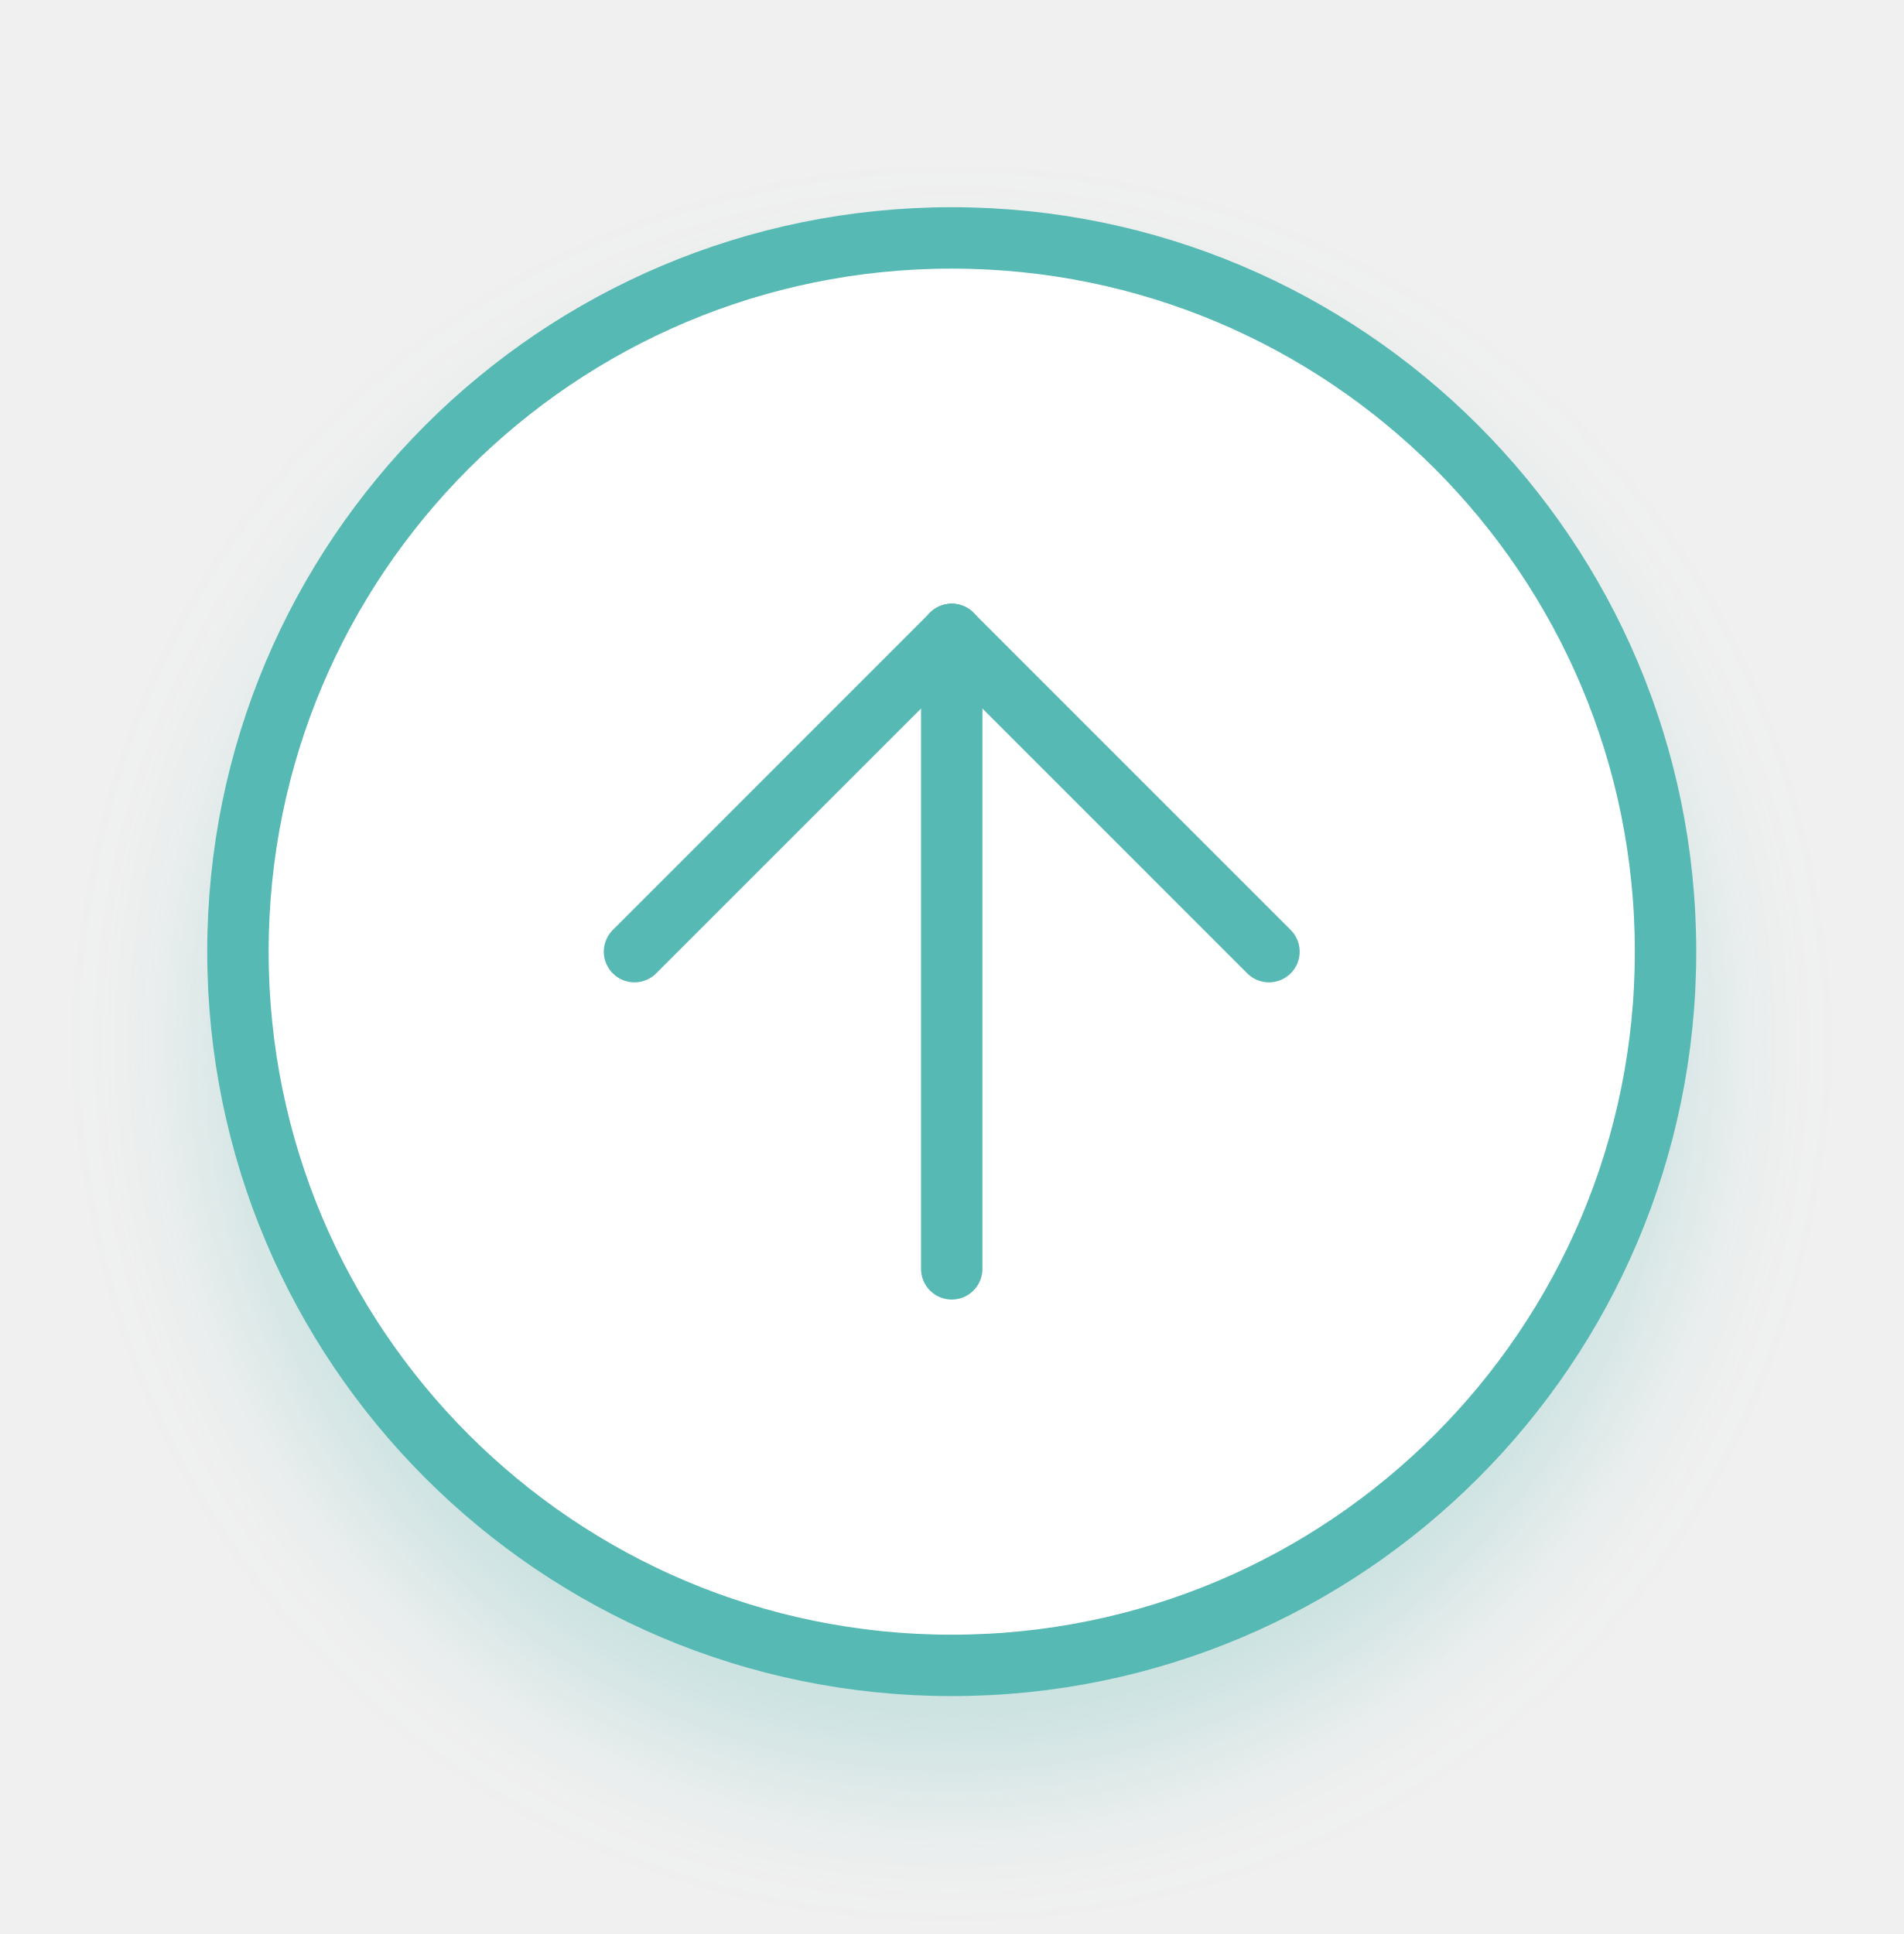
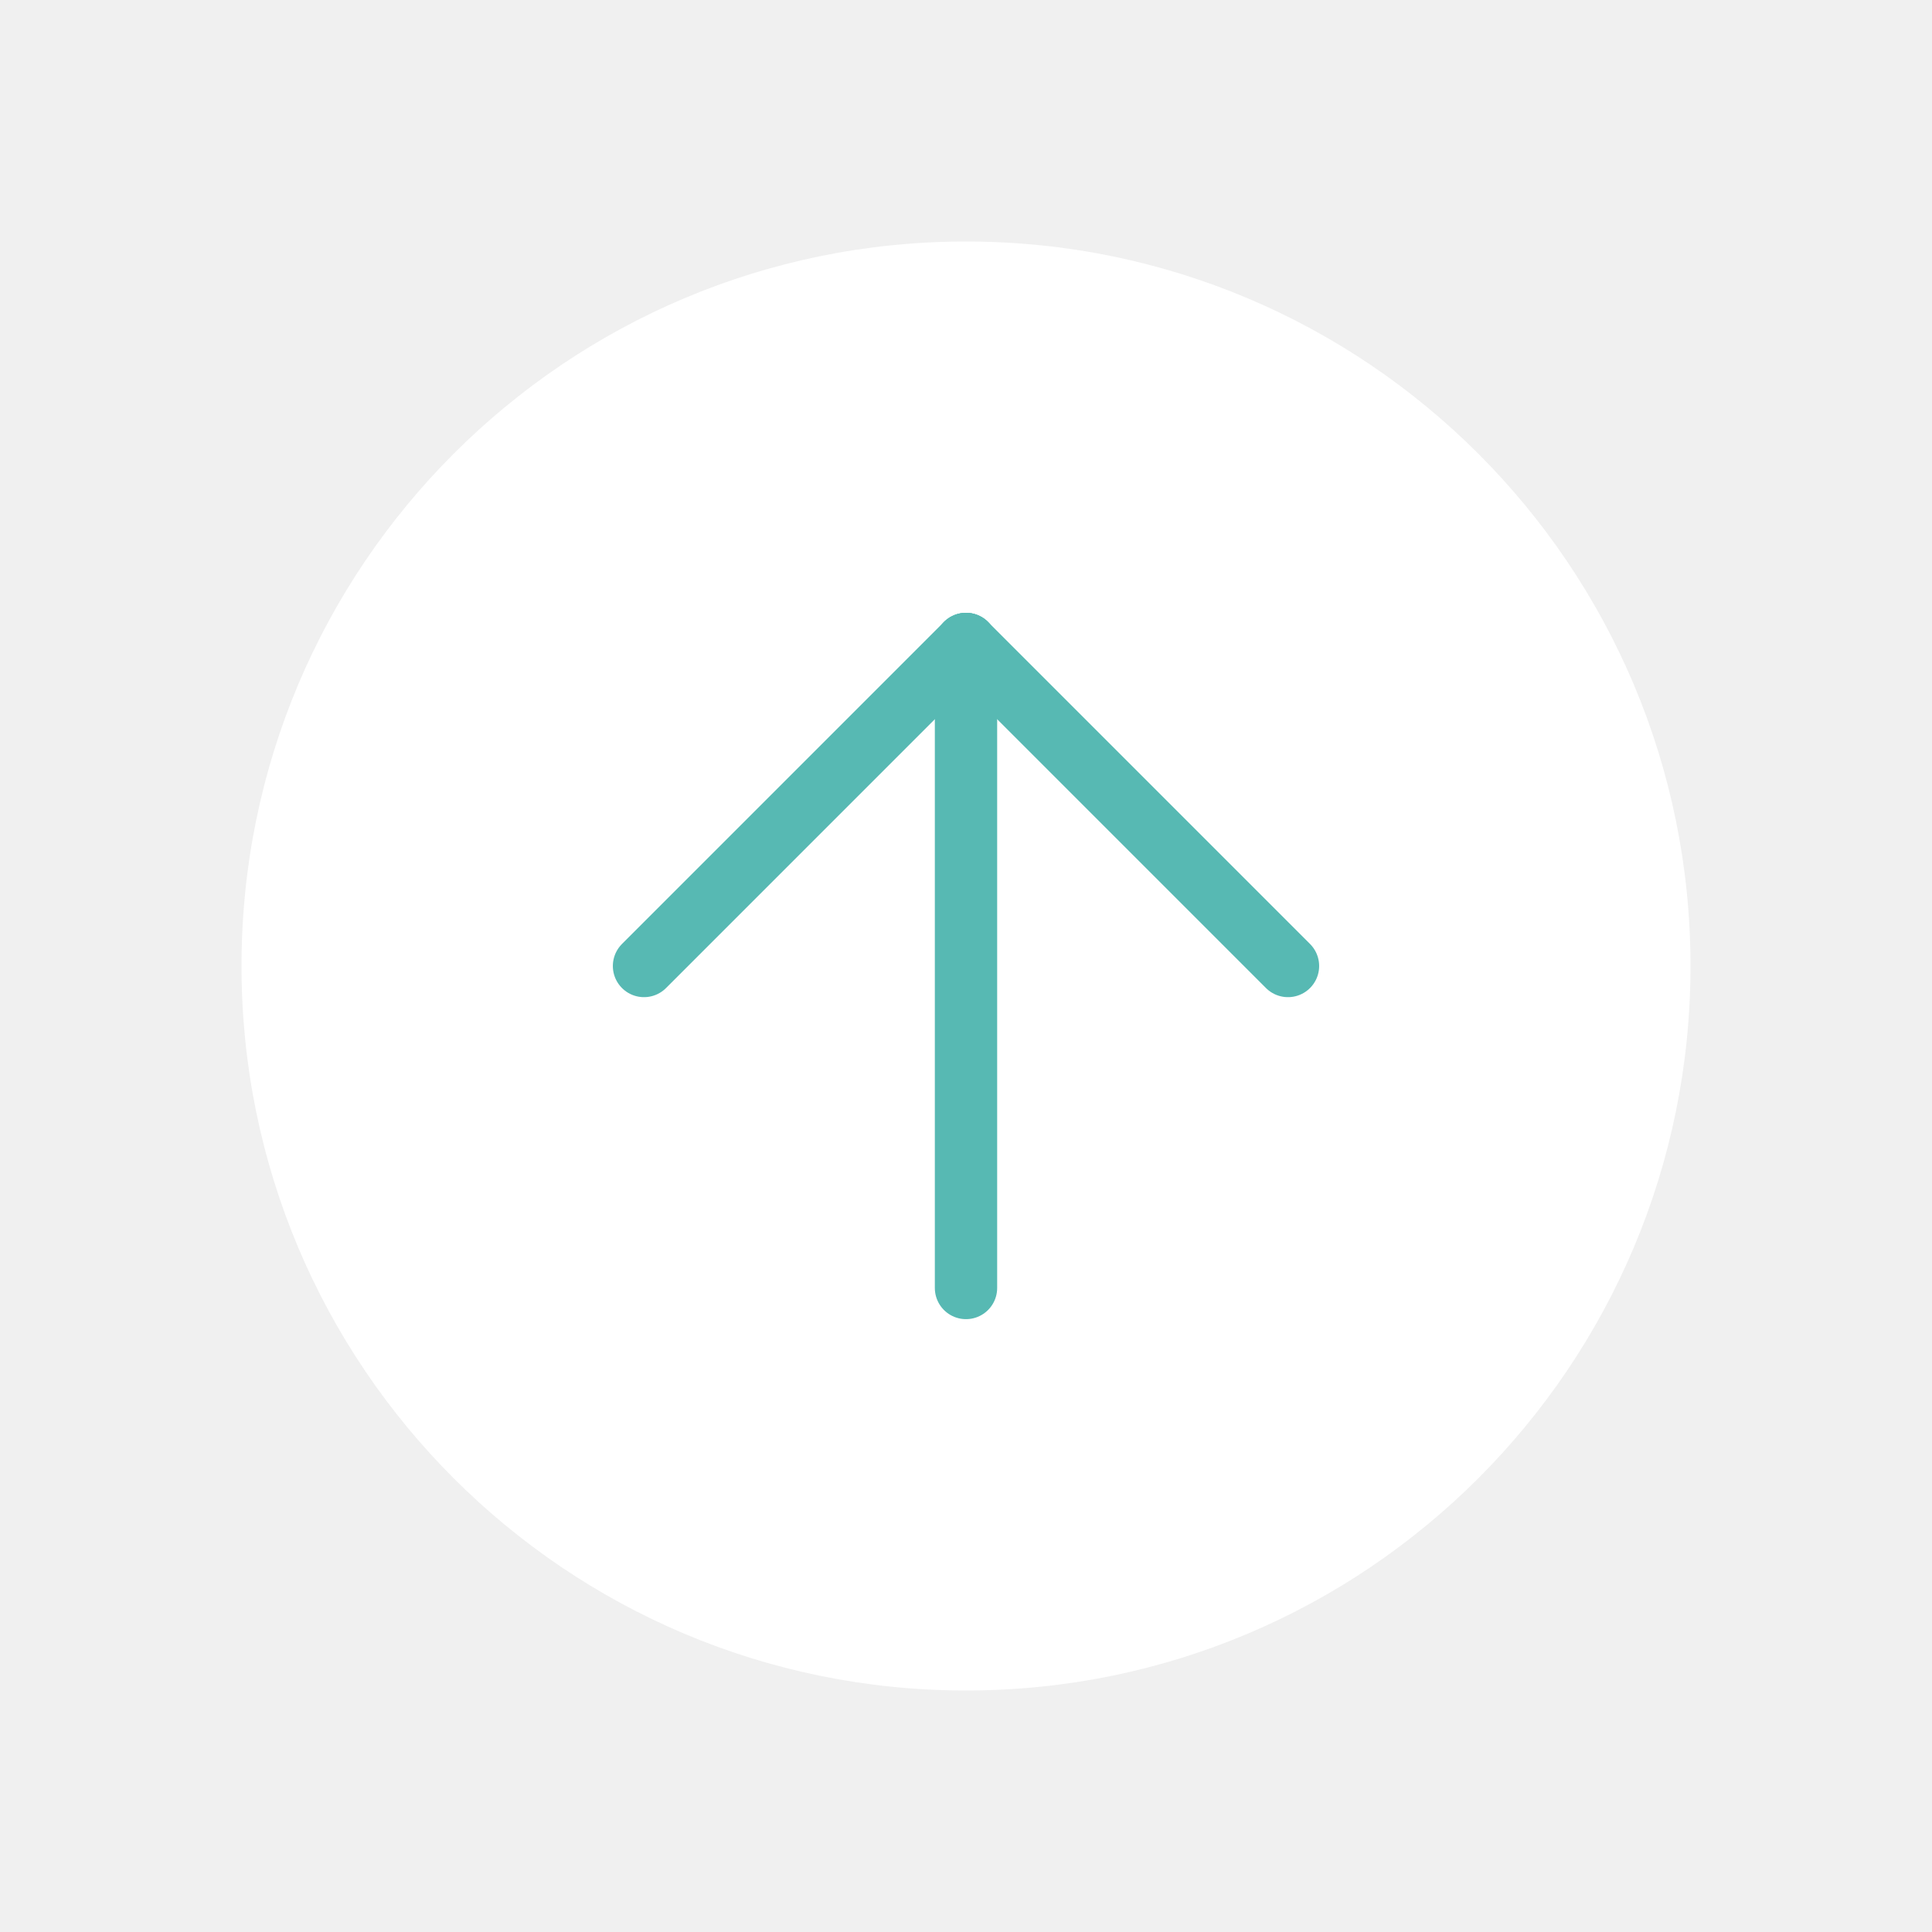
- <svg xmlns="http://www.w3.org/2000/svg" width="62" height="63" viewBox="0 0 62 63" fill="none">
-   <g filter="url(#filter0_d)">
-     <path d="M31 54.25C43.841 54.25 54.25 43.841 54.25 31C54.25 18.159 43.841 7.75 31 7.75C18.159 7.75 7.75 18.159 7.75 31C7.75 43.841 18.159 54.25 31 54.25Z" fill="white" stroke="#57B9B3" stroke-width="2" stroke-linecap="round" stroke-linejoin="round" />
-     <path d="M31 20.666L20.667 31" stroke="#57B9B3" stroke-width="2" stroke-linecap="round" stroke-linejoin="round" />
-     <path d="M31 20.666V41.333" stroke="#57B9B3" stroke-width="2" stroke-linecap="round" stroke-linejoin="round" />
-     <path d="M41.333 31L31 20.666" stroke="#57B9B3" stroke-width="2" stroke-linecap="round" stroke-linejoin="round" />
-   </g>
-   <defs>
-     <filter id="filter0_d" x="-4" y="-1" width="70" height="70" filterUnits="userSpaceOnUse" color-interpolation-filters="sRGB">
-       <feFlood flood-opacity="0" result="BackgroundImageFix" />
-       <feColorMatrix in="SourceAlpha" type="matrix" values="0 0 0 0 0 0 0 0 0 0 0 0 0 0 0 0 0 0 127 0" />
-       <feOffset dy="3" />
-       <feGaussianBlur stdDeviation="2" />
-       <feColorMatrix type="matrix" values="0 0 0 0 0.341 0 0 0 0 0.725 0 0 0 0 0.702 0 0 0 0.25 0" />
-       <feBlend mode="normal" in2="BackgroundImageFix" result="effect1_dropShadow" />
-       <feBlend mode="normal" in="SourceGraphic" in2="effect1_dropShadow" result="shape" />
-     </filter>
-   </defs>
+ <svg xmlns="http://www.w3.org/2000/svg" width="62" height="62" viewBox="0 0 62 62" fill="none">
+   <path d="M31 54.25C43.841 54.25 54.25 43.841 54.25 31C54.25 18.159 43.841 7.75 31 7.75C18.159 7.75 7.75 18.159 7.75 31C7.75 43.841 18.159 54.25 31 54.25Z" fill="white" />
+   <path d="M31 20.666L20.667 31" stroke="#57B9B3" stroke-width="2" stroke-linecap="round" stroke-linejoin="round" />
+   <path d="M31 20.666V41.333" stroke="#57B9B3" stroke-width="2" stroke-linecap="round" stroke-linejoin="round" />
+   <path d="M41.333 31L31 20.666" stroke="#57B9B3" stroke-width="2" stroke-linecap="round" stroke-linejoin="round" />
</svg>
